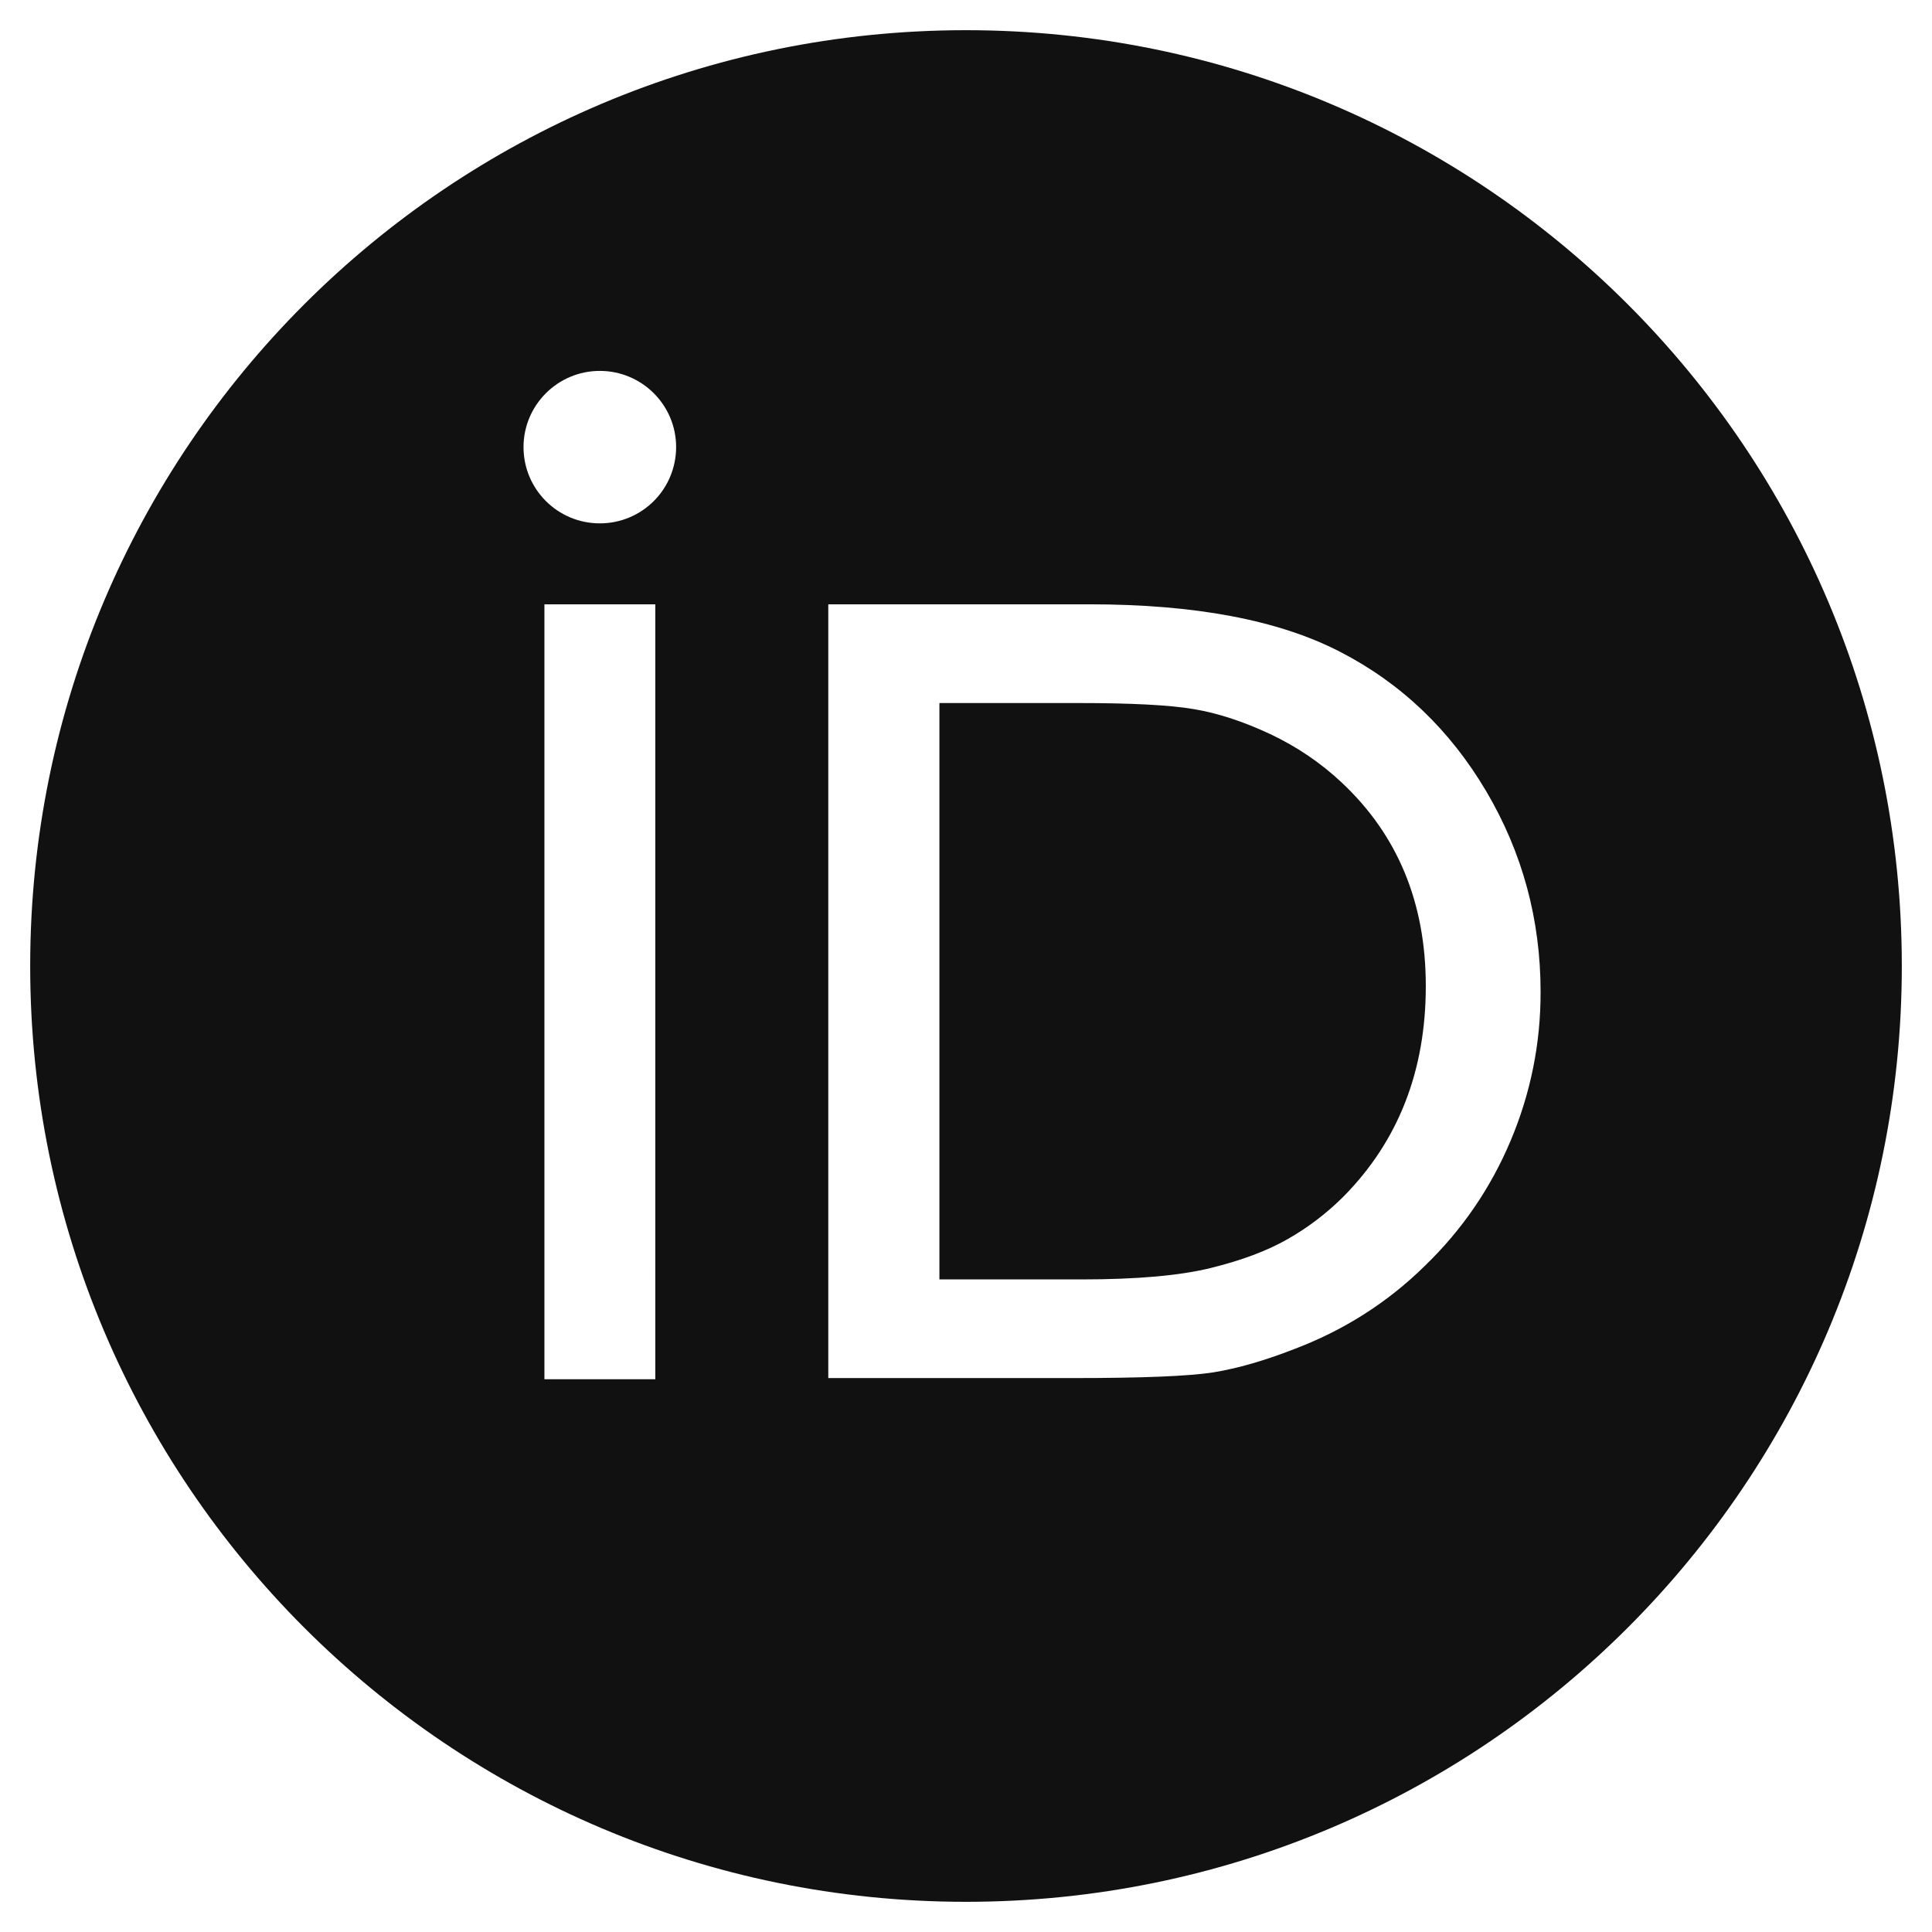
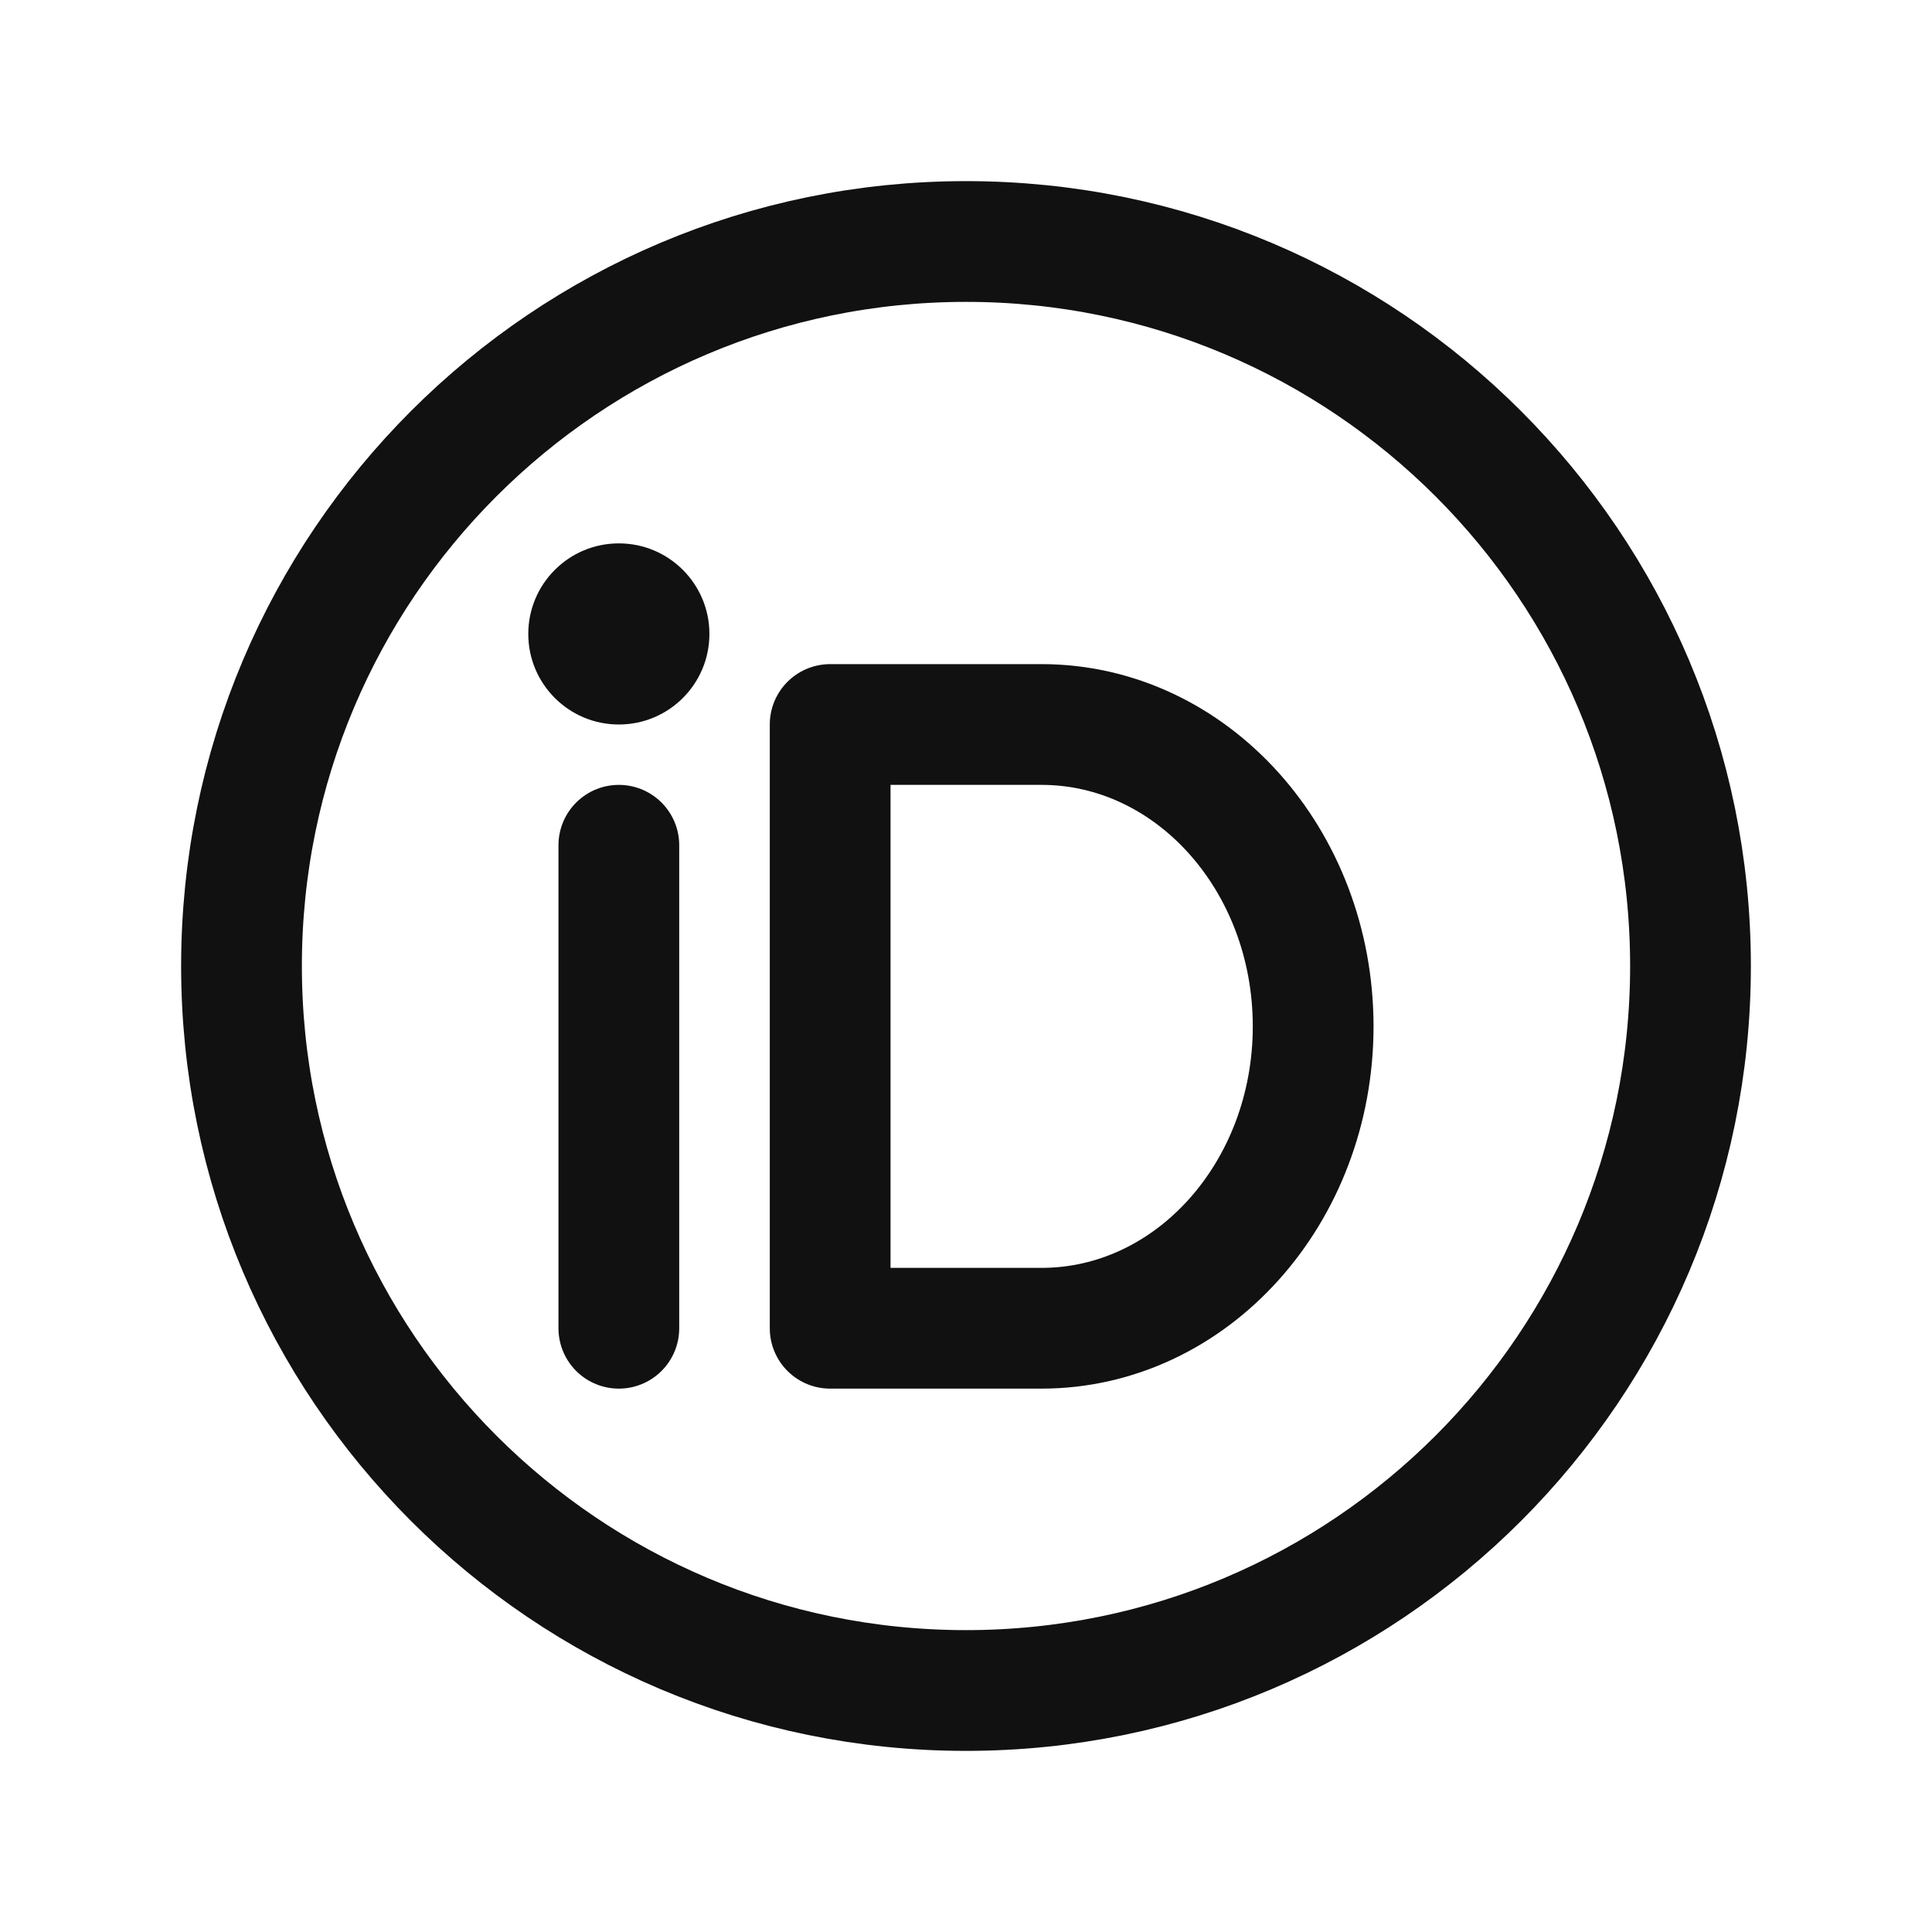
- <svg xmlns="http://www.w3.org/2000/svg" viewBox="0 0 512 512" fill="#111">
-   <path d="m 336.621,194.538 c -7.13,-3.327 -13.867,-5.559 -20.253,-6.613 -6.365,-1.095 -16.575,-1.612 -30.711,-1.612 h -36.704 v 152.747 h 37.634 c 14.674,0 26.081,-1.013 34.224,-3.017 8.143,-2.004 14.922,-4.526 20.357,-7.626 5.435,-3.079 10.416,-6.862 14.942,-11.387 14.488,-14.715 21.741,-33.273 21.741,-55.718 0,-22.052 -7.44,-40.052 -22.341,-53.982 -5.497,-5.167 -11.821,-9.445 -18.889,-12.793 z M 256,8 C 119.022,8 8,119.042 8,256 8,392.958 119.022,504 256,504 392.978,504 504,392.958 504,256 504,119.042 392.978,8 256,8 Z M 173.664,365.513 H 144.275 V 160.148 h 29.388 z M 158.95,138.696 c -11.139,0 -20.212,-9.011 -20.212,-20.212 0,-11.118 9.052,-20.191 20.212,-20.191 11.181,0 20.232,9.052 20.232,20.191 -0.022,11.222 -9.052,20.212 -20.232,20.212 z m 241.387,163.597 c -5.291,12.545 -12.834,23.581 -22.651,33.087 -9.982,9.837 -21.597,17.194 -34.844,22.196 -7.75,3.017 -14.839,5.063 -21.307,6.117 -6.489,1.013 -18.828,1.509 -37.076,1.509 H 219.503 V 160.148 h 69.233 c 27.962,0 50.034,4.154 66.32,12.545 16.265,8.37 29.181,20.729 38.792,36.973 9.61,16.265 14.425,34.018 14.425,53.196 0.023,13.764 -2.666,26.908 -7.936,39.432 z" />
+ <svg xmlns="http://www.w3.org/2000/svg" viewBox="0 0 256 256" fill="none" stroke="#111" stroke-width="16" stroke-linecap="round" stroke-linejoin="round">
+   <circle cx="128" cy="128" r="96" />
+   <path d="M82,112V176" />
+   <path d="M110,96h28a36,40,0,0,1,0,80H110V96" />
+   <circle cx="82" cy="84" r="12" fill="#111" stroke="none" />
</svg>
